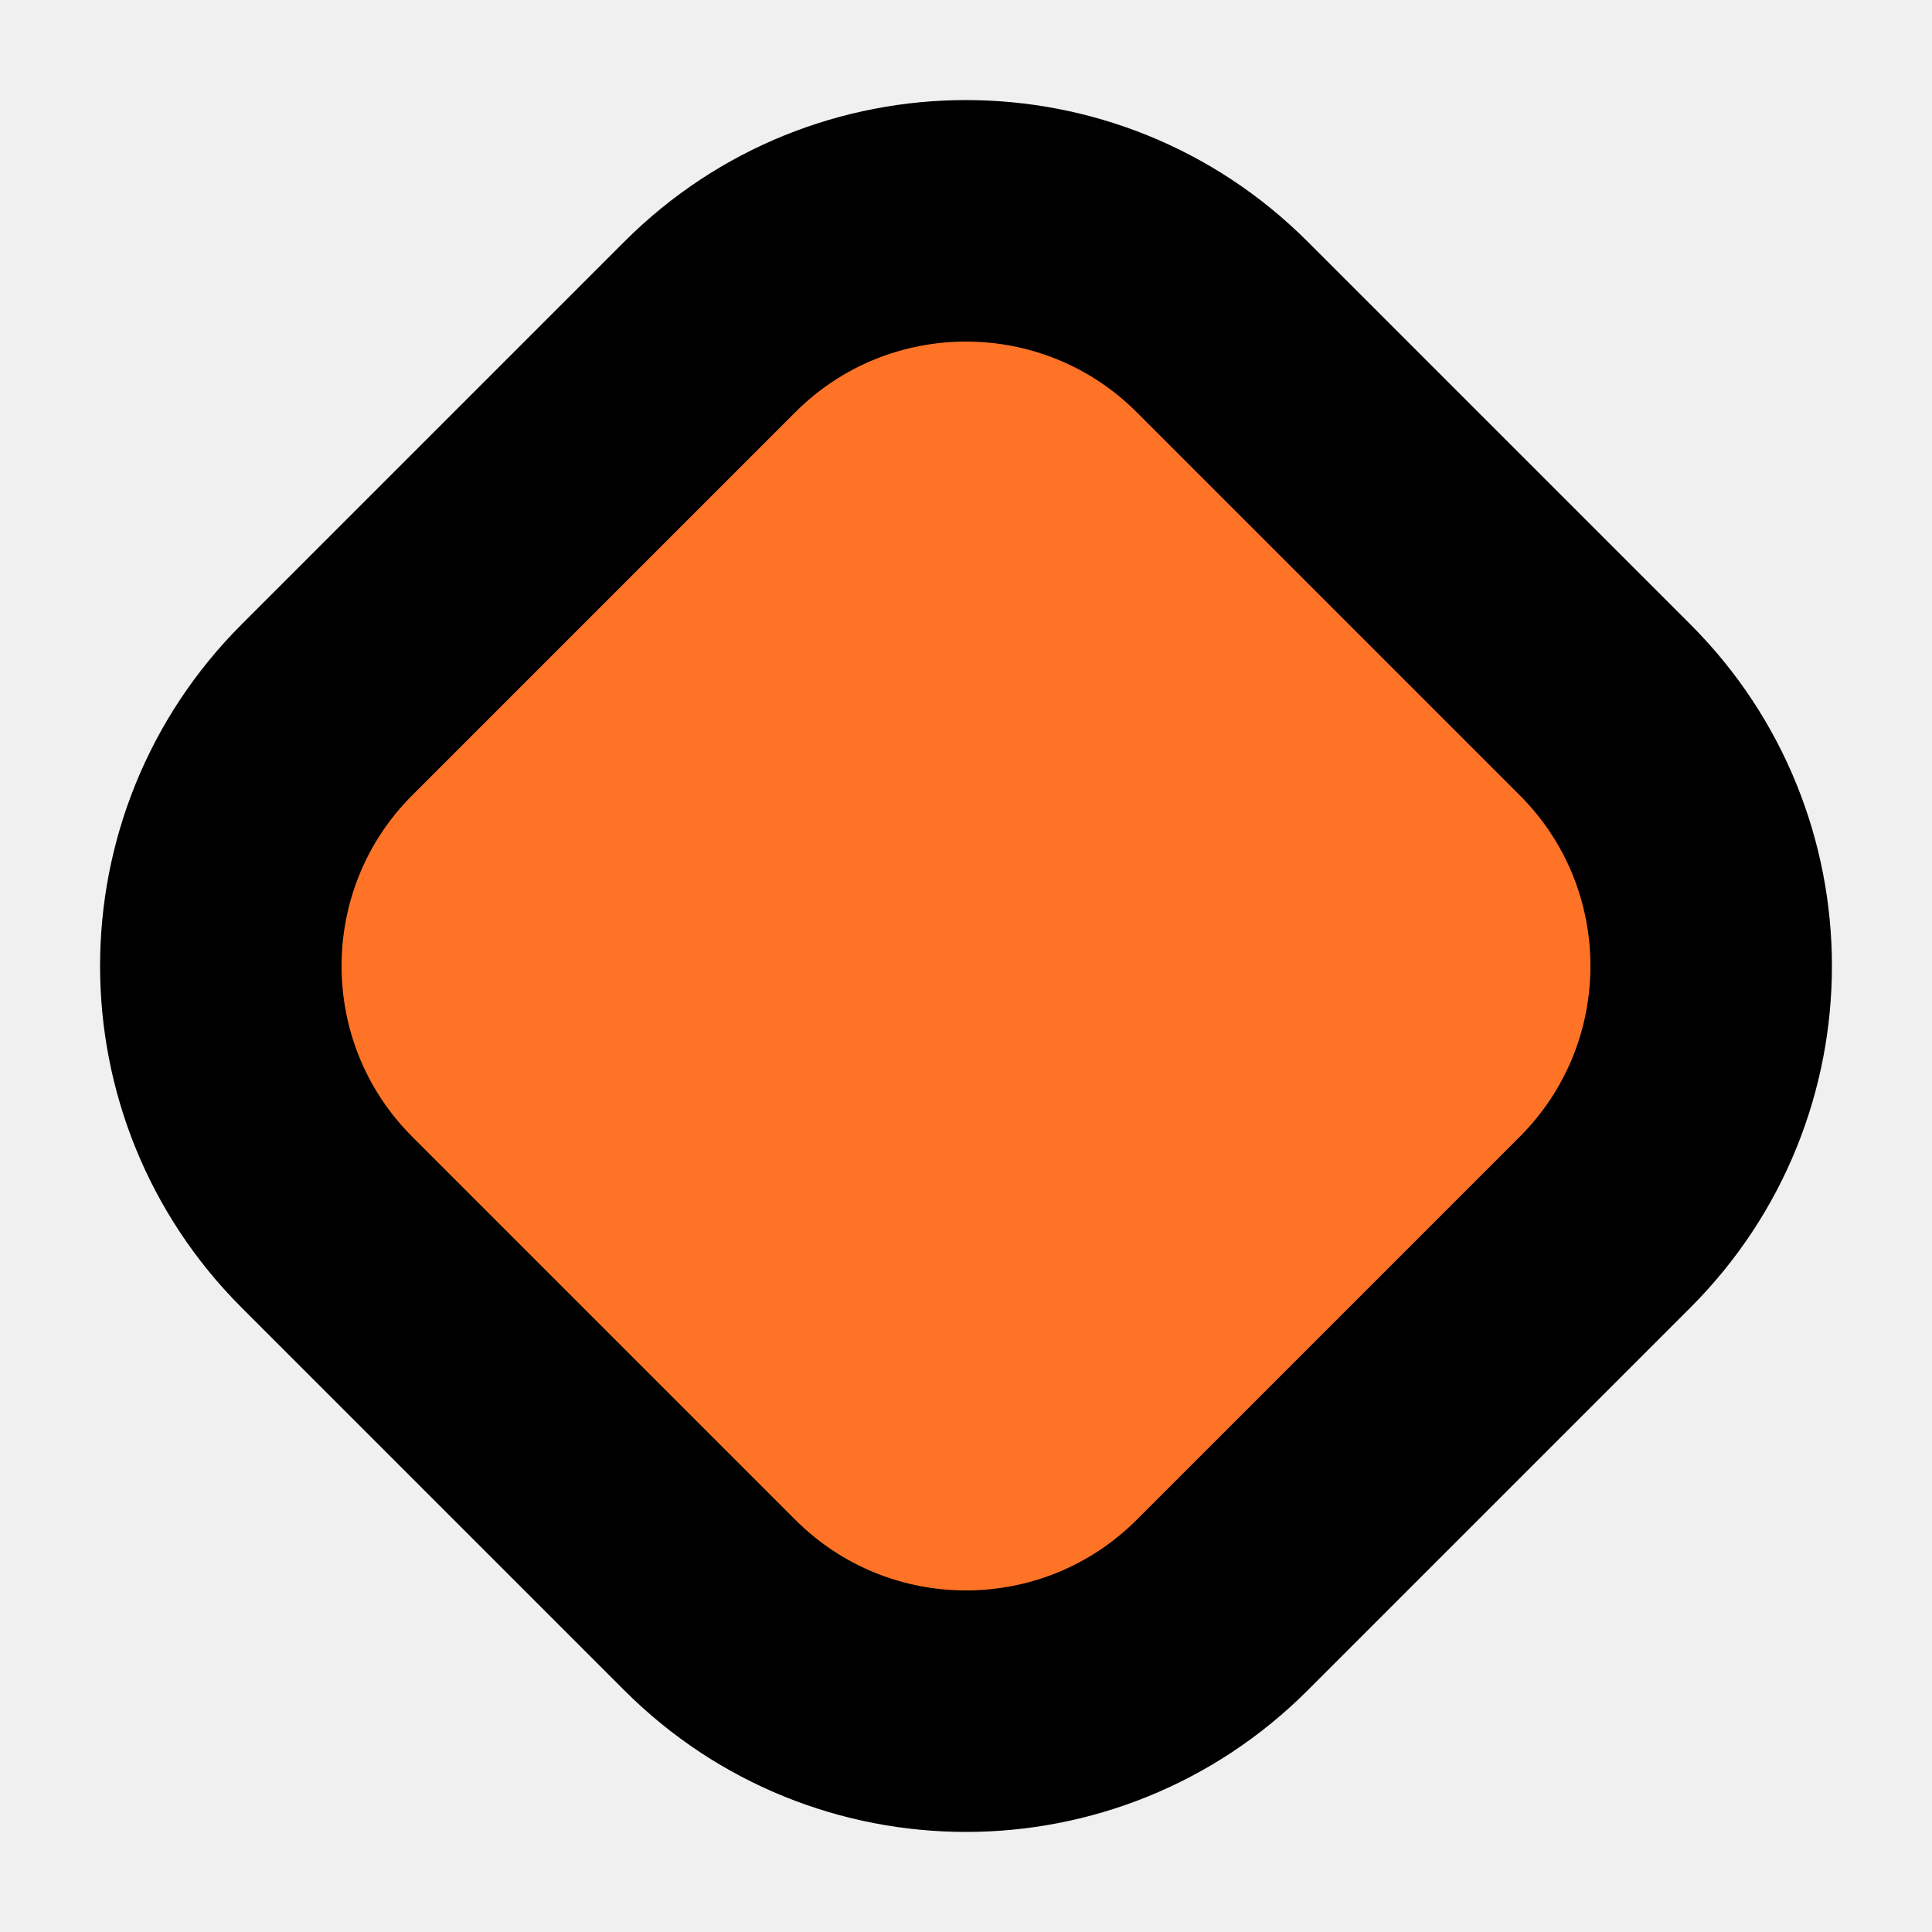
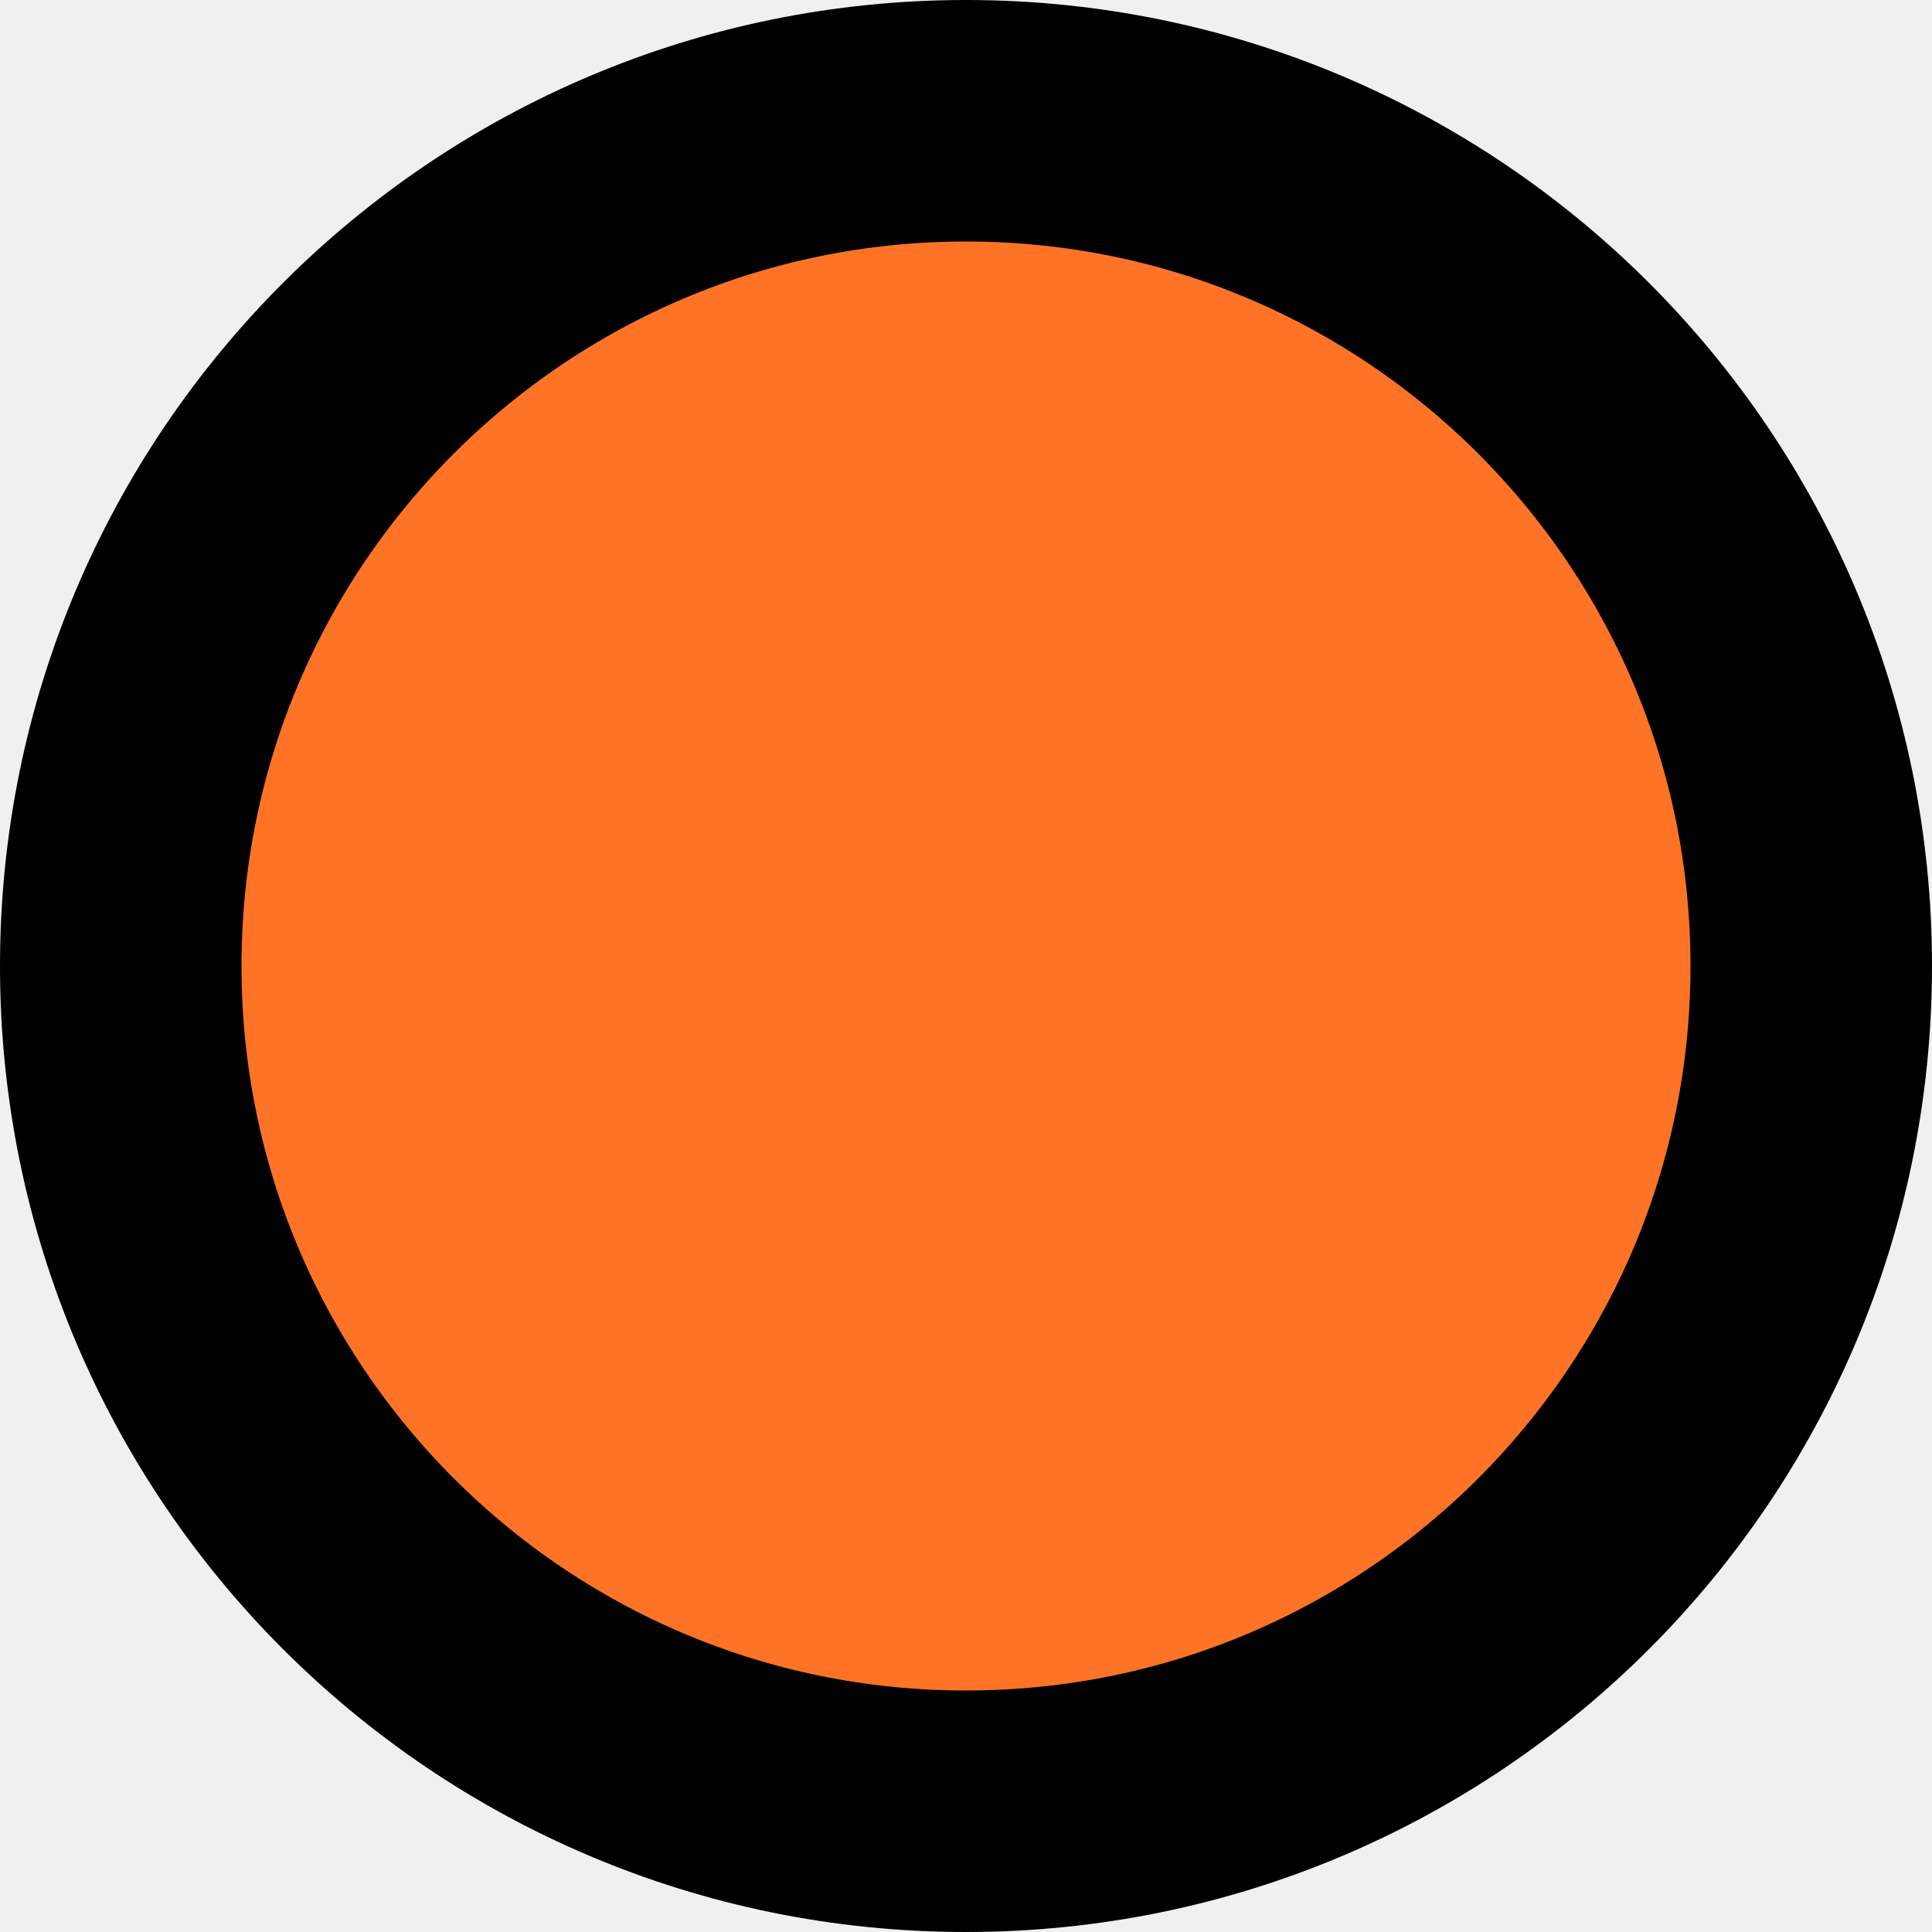
<svg xmlns="http://www.w3.org/2000/svg" width="16" height="16" viewBox="0 0 16 16" fill="none">
  <g clip-path="url(#clip0_347_8)">
-     <path d="M5.879 2.707C7.05 1.536 8.95 1.536 10.121 2.707L13.293 5.879C14.464 7.05 14.464 8.95 13.293 10.121L10.121 13.293C8.95 14.464 7.05 14.464 5.879 13.293L2.707 10.121C1.536 8.95 1.536 7.05 2.707 5.879L5.879 2.707Z" fill="#FF7327" stroke="black" stroke-width="2" />
+     <circle cx="8" cy="8" r="7" fill="#FF7327" stroke="black" stroke-width="2" />
  </g>
  <defs>
    <clipPath id="clip0_347_8">
      <rect width="16" height="16" fill="white" />
    </clipPath>
  </defs>
</svg>
